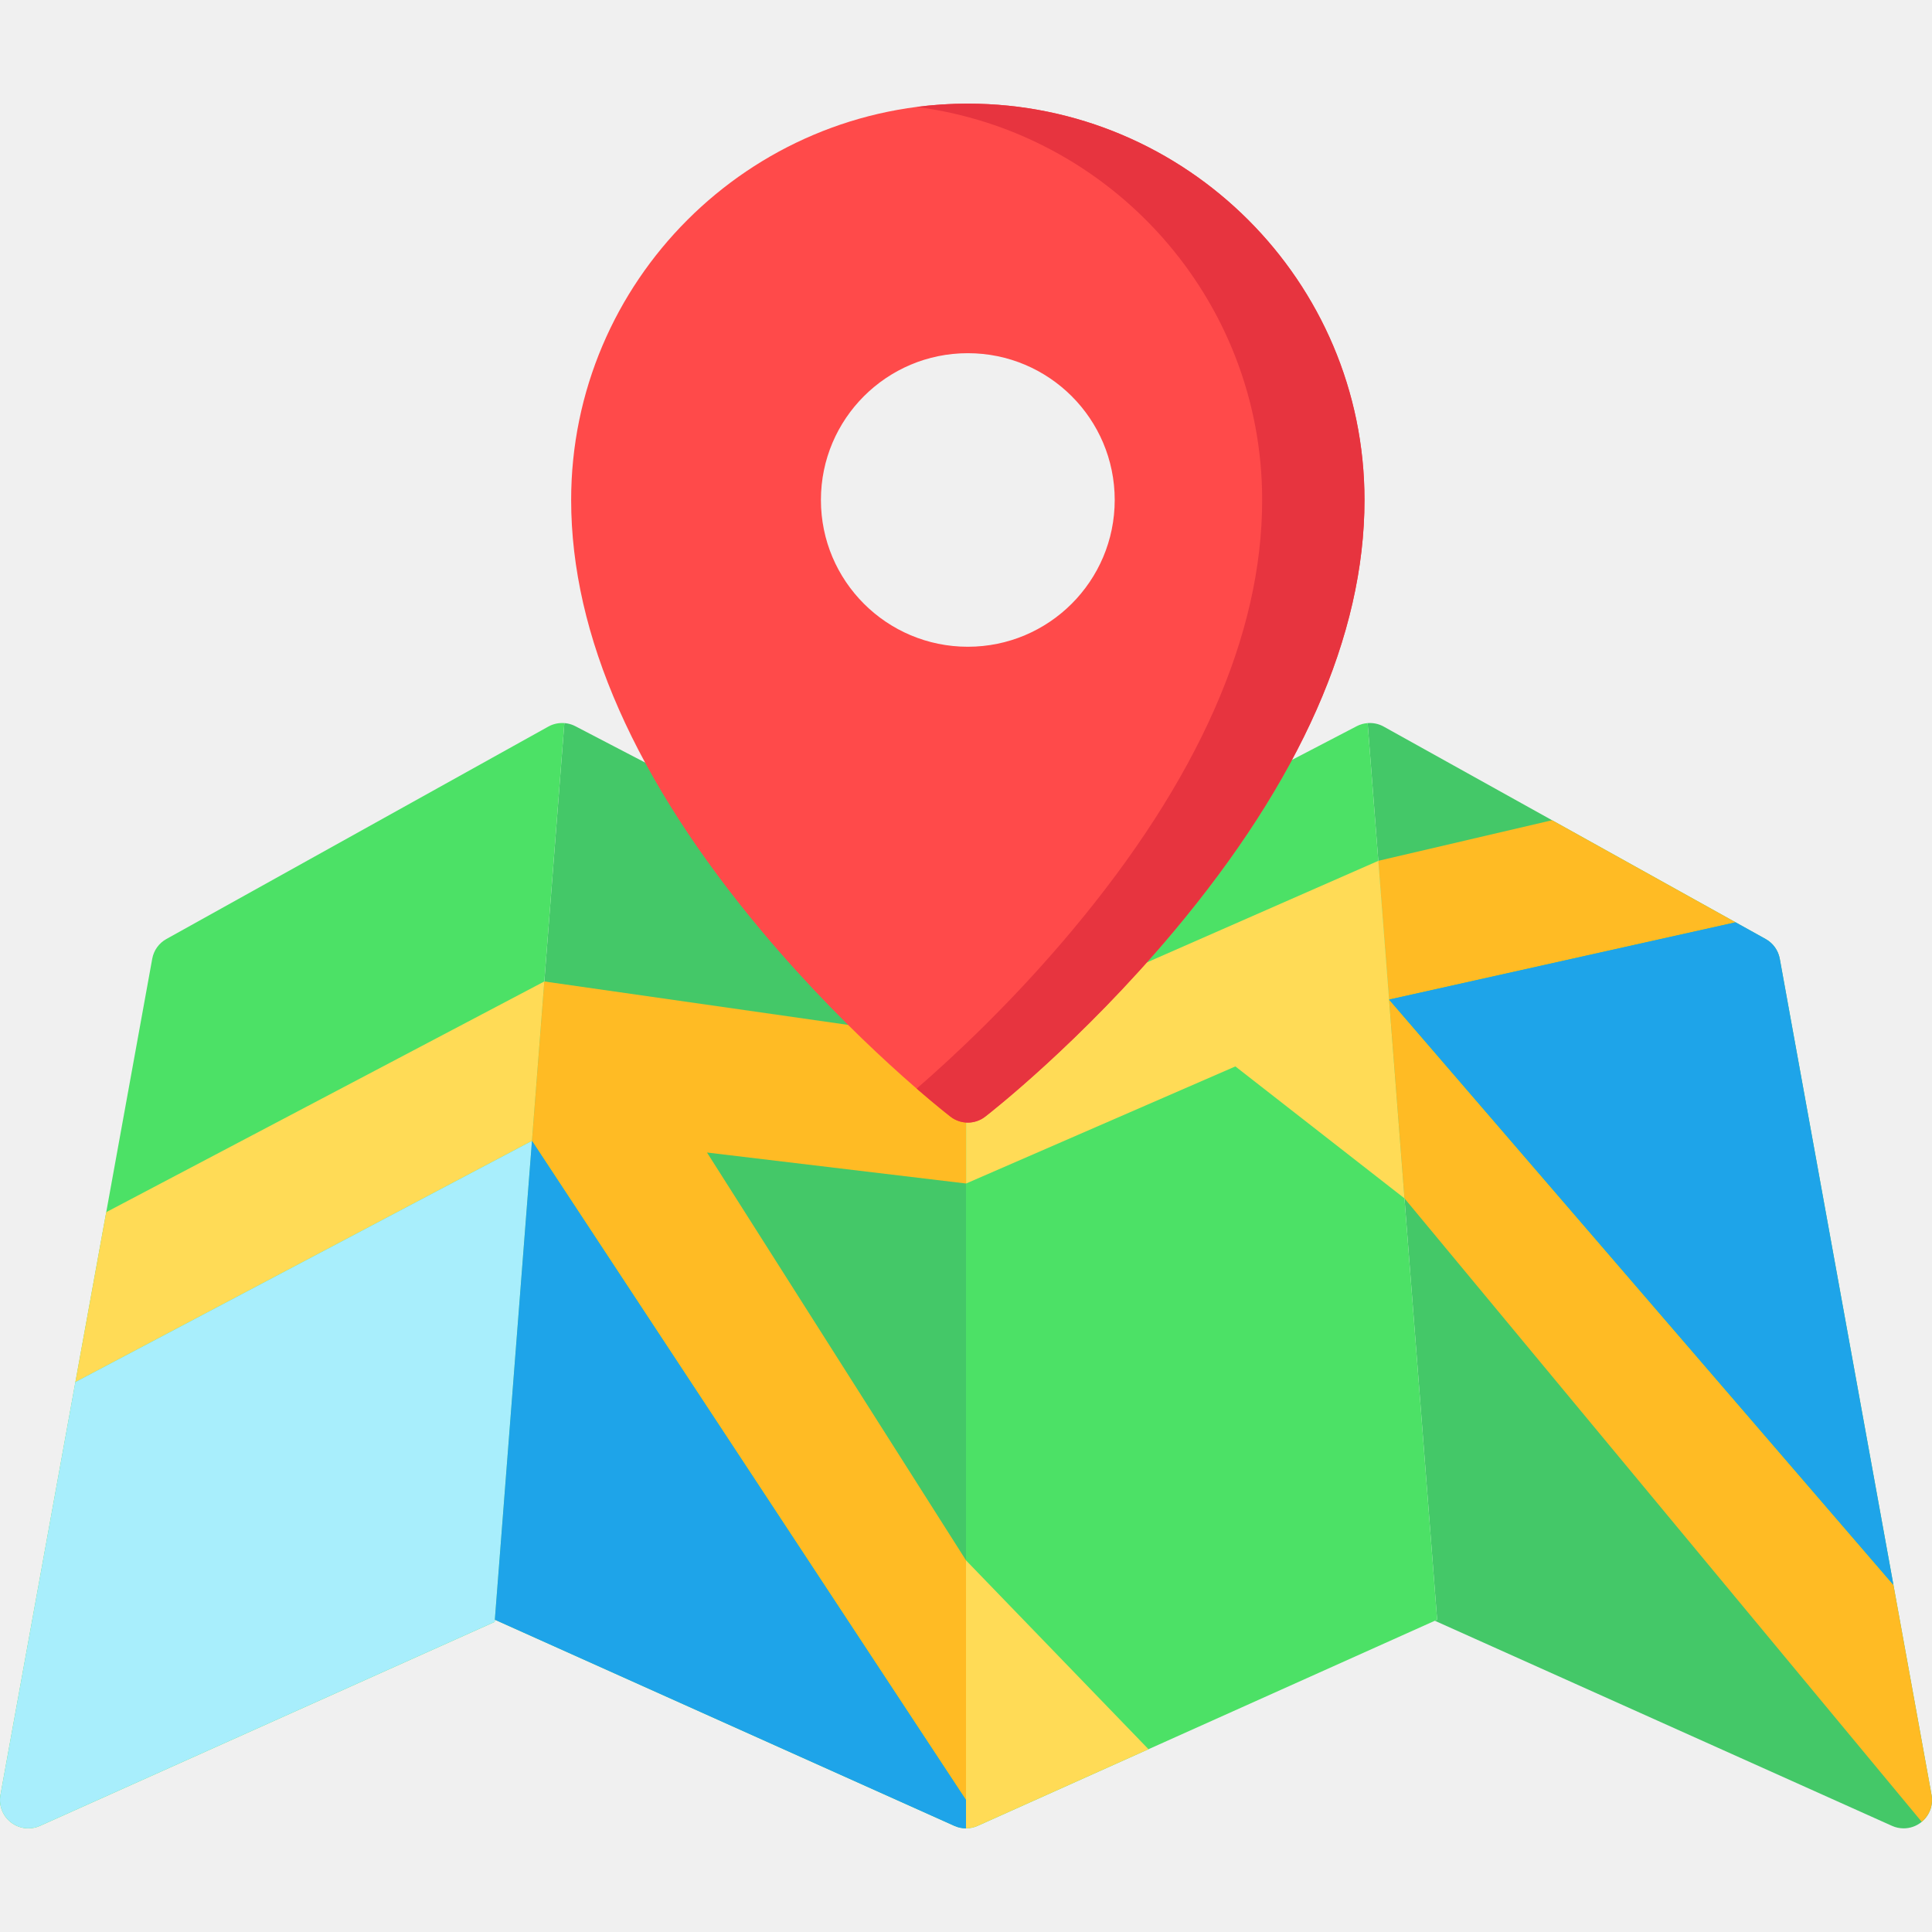
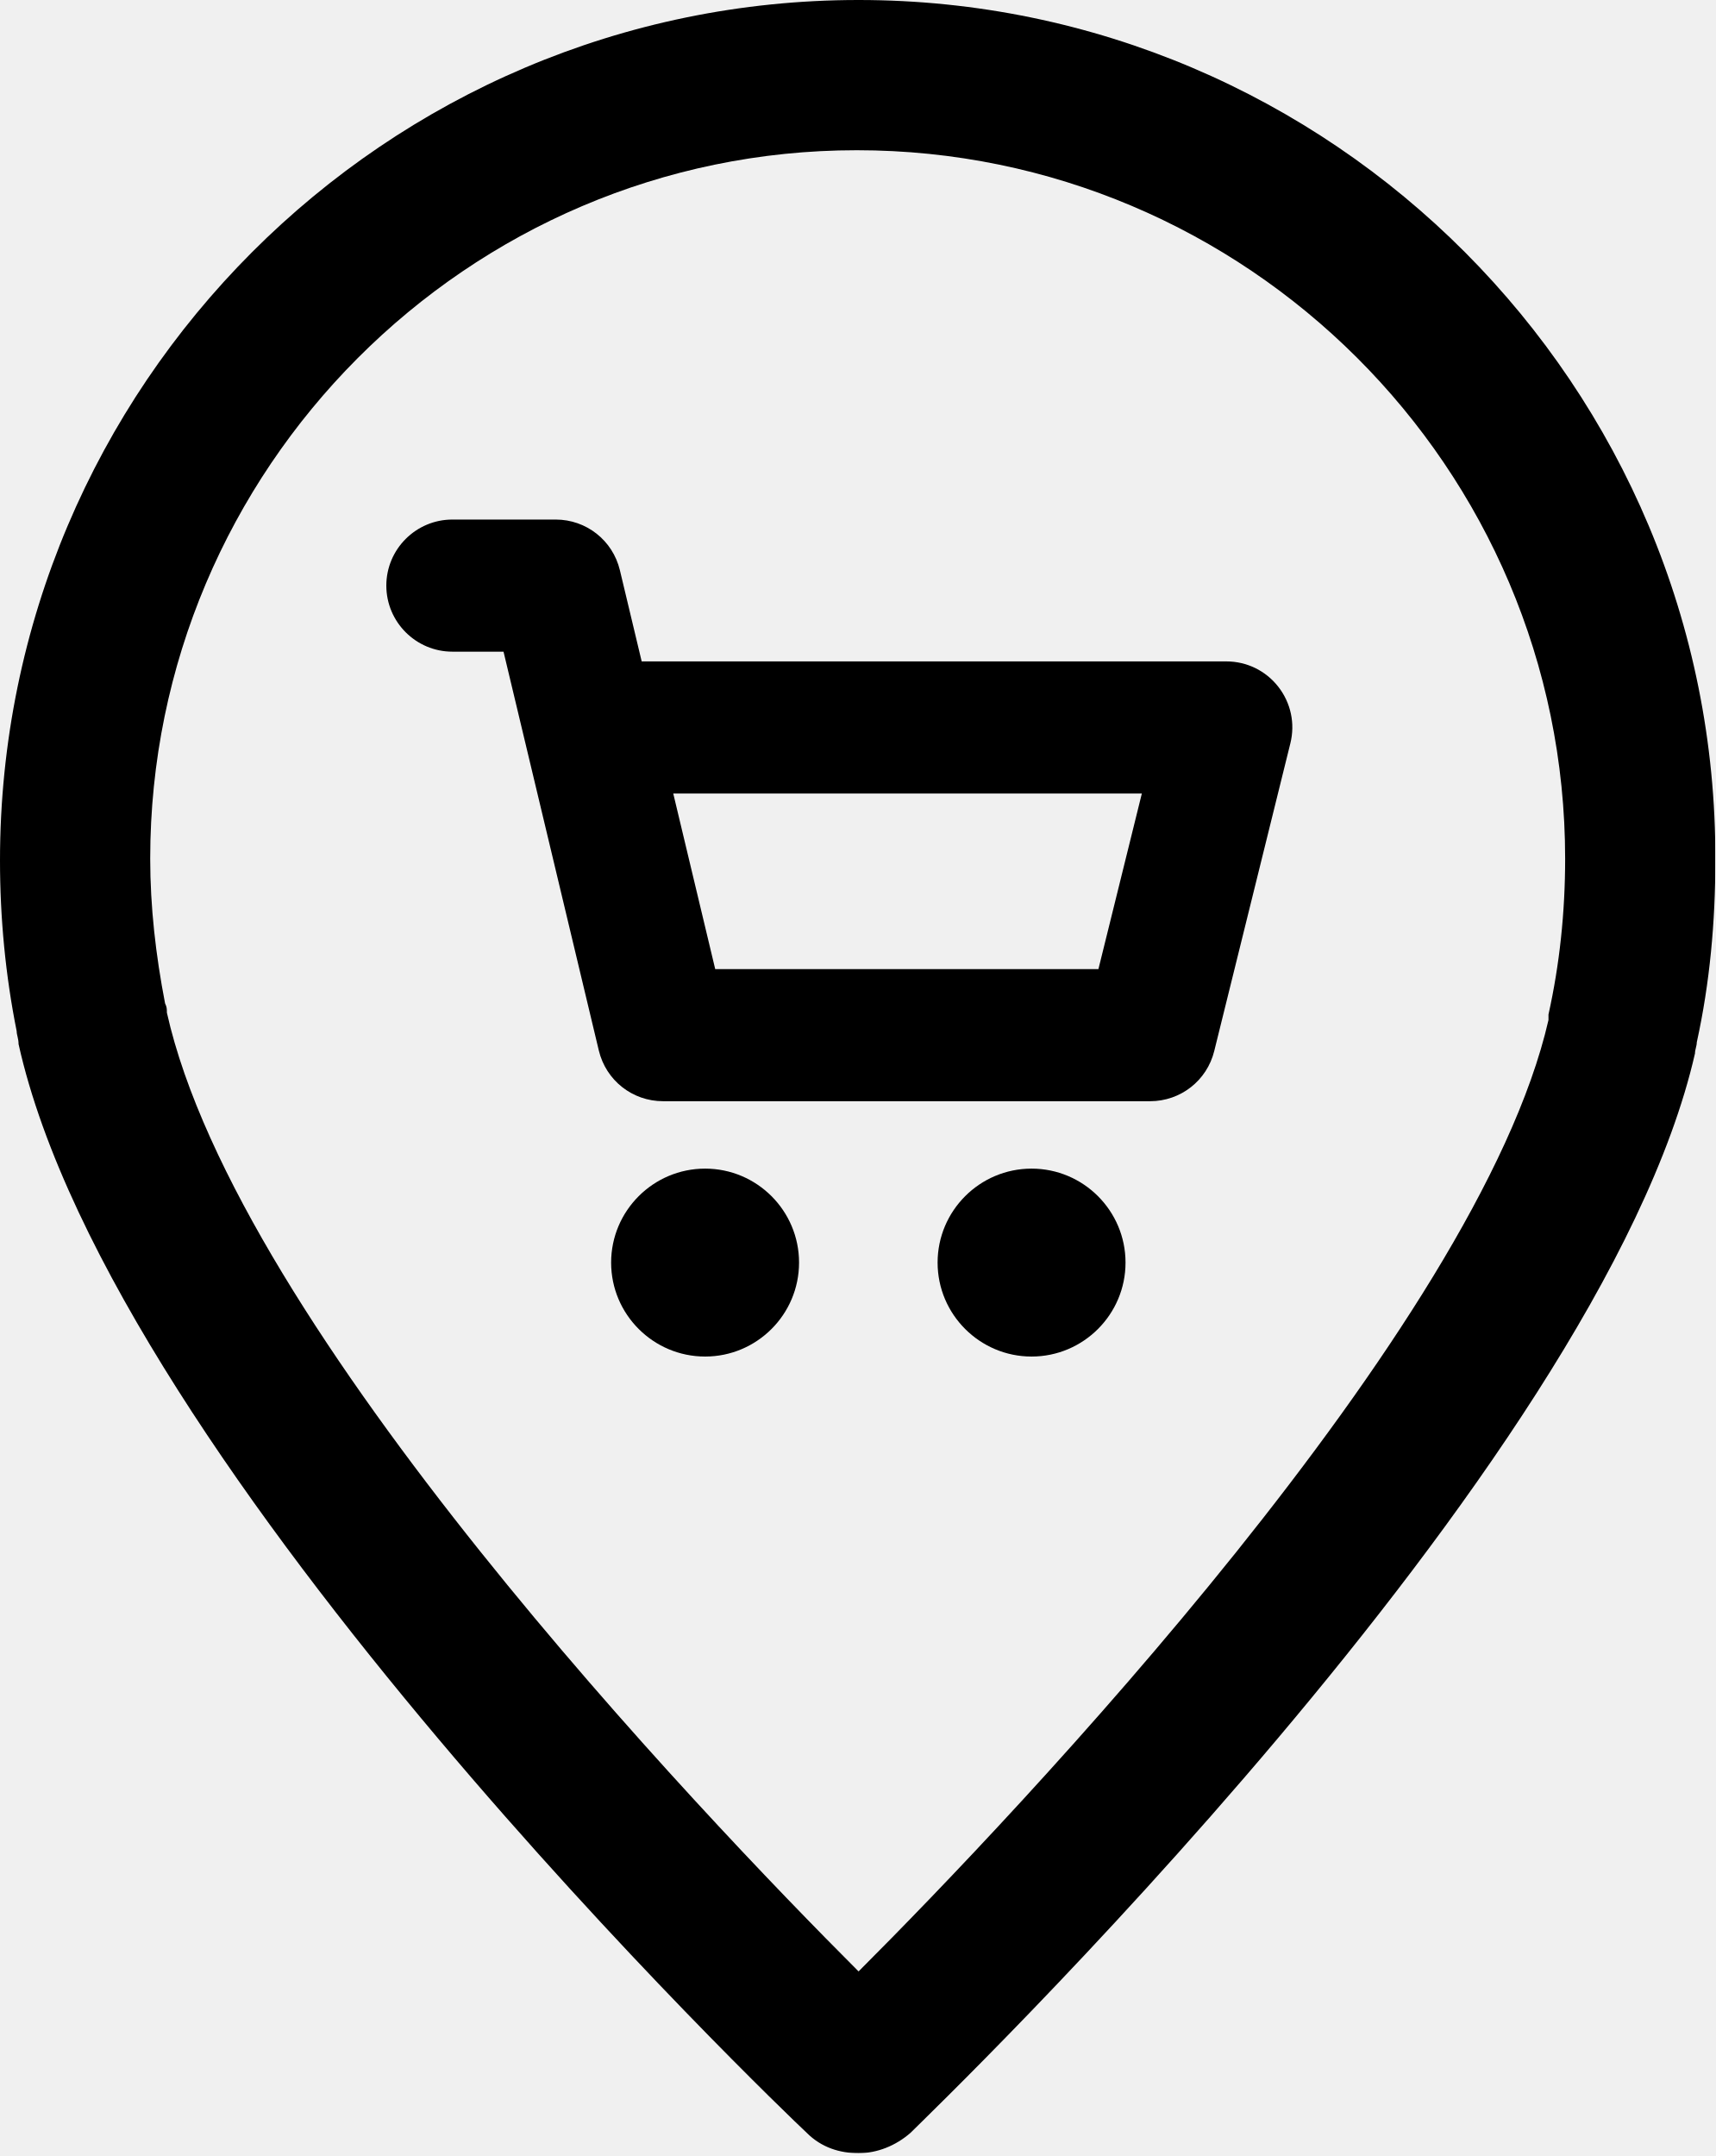
- <svg xmlns="http://www.w3.org/2000/svg" version="1.1" id="Capa_1" x="0px" y="0px" viewBox="0 0 511.999 511.999" style="enable-background:new 0 0 511.999 511.999;" xml:space="preserve">
-   <g>
-     <path style="fill:#44C868;" d="M511.879,475.685l-40.224-221.611c-0.401-2.212-1.773-4.128-3.739-5.221l-101.242-56.31   c-1.314-0.732-2.787-1.023-4.234-0.911l18.419,237.608l-0.617,0.276l121.164,54.357c0.986,0.441,2.034,0.659,3.077,0.659   c1.651,0,3.287-0.543,4.632-1.596C511.313,481.22,512.376,478.428,511.879,475.685z" />
-     <path style="fill:#44C868;" d="M256,246.375l-103.545-53.931c-1.241-0.647-2.617-0.911-3.972-0.82   c0.359-0.022,0.72-0.02,1.078,0.008l-18.419,237.608l121.781,54.634c0.983,0.44,2.032,0.659,3.077,0.659l0,0V246.375z" />
+ <svg xmlns="http://www.w3.org/2000/svg" xmlns:xlink="http://www.w3.org/1999/xlink" width="74px" height="93px" viewBox="0 0 74 93" version="1.1">
+   <defs>
+     <polygon id="path-1" points="0 0.121 74 0.121 74 92.999 0 92.999" />
+   </defs>
+   <g id="UI" stroke="none" stroke-width="1" fill="none" fill-rule="evenodd">
+     <g id="Buttons-Des." transform="translate(-435, -2683)">
+       <g id="Group" transform="translate(140, 2676)">
+         <g id="Group-10" transform="translate(295, 6)">
+           <path d="M44.502,51.409 C42.267,51.409 40.448,53.227 40.448,55.462 C40.448,57.697 42.267,59.515 44.502,59.515 C46.737,59.515 48.555,57.697 48.555,55.462 C48.555,53.227 46.737,51.409 44.502,51.409" id="Fill-1" fill="#000000" />
+           <path d="M30.854,42.802 L29.044,35.229 L49.259,35.229 L47.386,42.802 L30.854,42.802 Z M52.9,29.53 L27.682,29.53 L26.742,25.597 C26.434,24.31 25.294,23.411 23.971,23.411 L19.517,23.411 C17.945,23.411 16.666,24.689 16.666,26.26 C16.666,27.832 17.945,29.11 19.517,29.11 L21.722,29.11 L25.833,46.314 C26.141,47.602 27.281,48.501 28.605,48.501 L49.616,48.501 C50.929,48.501 52.067,47.612 52.382,46.337 L55.666,33.064 C55.878,32.208 55.688,31.319 55.145,30.623 C54.601,29.928 53.783,29.53 52.9,29.53 Z" id="Fill-3" fill="#000000" />
+           <path d="M30.419,51.409 C28.183,51.409 26.364,53.227 26.364,55.462 C26.364,57.697 28.183,59.515 30.419,59.515 C32.654,59.515 34.471,57.697 34.471,55.462 C34.471,53.227 32.654,51.409 30.419,51.409" id="Fill-5" fill="#000000" />
+           <g id="Group-9" transform="translate(0, 0.879)">
+             <mask id="mask-2" fill="white">
+               <use xlink:href="#path-1" />
+             </mask>
+             <g id="Clip-8" />
+             <path d="M66.801,43.883 L66.801,44.12 C63.762,57.402 43.84,78.359 37.039,85.159 C30.238,78.359 10.238,57.402 7.199,43.801 C7.199,43.641 7.199,43.562 7.121,43.402 C6.719,41.32 6.48,39.241 6.48,37.159 C6.48,20.359 20.16,6.601 36.961,6.601 C53.762,6.601 67.52,20.28 67.52,37.159 C67.52,39.48 67.281,41.723 66.801,43.883 M37.039,0.121 C16.641,0.121 -0,16.762 -0,37.241 C-0,39.723 0.238,42.198 0.719,44.601 C0.719,44.762 0.801,44.922 0.801,45.159 C4.879,63.48 33.602,90.999 34.801,92.12 C35.441,92.762 36.239,92.999 37.039,92.999 C37.84,92.999 38.641,92.68 39.281,92.12 C40.48,90.922 69.039,63.48 73.121,45.562 C73.121,45.402 73.199,45.241 73.199,45.081 C73.762,42.519 74,39.883 74,37.241 C74.078,16.762 57.441,0.121 37.039,0.121" id="Fill-7" fill="#000000" mask="url(#mask-2)" />
+           </g>
+         </g>
+       </g>
+     </g>
  </g>
-   <g>
-     <path style="fill:#4CE166;" d="M149.56,191.633c-1.447-0.112-2.92,0.179-4.234,0.91l-101.243,56.31   c-1.966,1.093-3.338,3.008-3.739,5.221L0.121,475.685c-0.498,2.742,0.566,5.534,2.763,7.252c1.347,1.053,2.982,1.596,4.632,1.596   c1.043,0,2.092-0.217,3.077-0.659l120.504-54.061L149.56,191.633z" />
-     <path style="fill:#4CE166;" d="M362.439,191.628c-0.996,0.077-1.981,0.342-2.894,0.818L256,246.376v238.158c0,0,0,0,0.001,0   c1.045,0,2.095-0.218,3.077-0.659l121.781-54.634L362.439,191.628z" />
-   </g>
-   <polygon style="fill:#FFDB56;" points="28.154,321.233 19.983,366.252 140.977,302.346 143.786,266.107 144.252,260.097 " />
-   <path style="fill:#A8EEFC;" d="M142.066,288.294l-1.089,14.052L19.983,366.252L0.121,475.685c-0.498,2.742,0.566,5.534,2.763,7.252  c1.347,1.053,2.982,1.596,4.632,1.596c1.043,0,2.092-0.217,3.077-0.659l120.504-54.061L142.066,288.294L142.066,288.294z" />
-   <g>
-     <polygon style="fill:#FFBB24;" points="256.03,276.08 144.252,260.097 140.977,302.346 256,477.025 256,413.507 187.363,305.429    256.03,313.642  " />
-     <polygon style="fill:#FFBB24;" points="459.946,244.421 411.311,217.37 365.269,228.128 365.845,235.564 368.119,264.898  " />
-   </g>
-   <polygon style="fill:#FFDB56;" points="372.202,317.576 367.842,261.327 367.842,261.327 365.269,228.128 256.03,276.08   256.03,313.642 327.386,282.612 " />
-   <path style="fill:#FFBB24;" d="M511.879,475.685l-10.103-55.666L368.119,264.898l4.084,52.678l137.07,165.221  C511.357,481.07,512.364,478.358,511.879,475.685z" />
-   <path style="fill:#FF4A4A;" d="M256.481,27.465c-57.963,0-105.12,47.118-105.12,105.034c0,35.826,17.009,74.29,50.556,114.322  c24.639,29.403,48.943,48.314,49.966,49.105c1.354,1.047,2.976,1.57,4.599,1.57c1.622,0,3.245-0.523,4.599-1.57  c1.022-0.791,25.327-19.702,49.966-49.105c33.547-40.032,50.556-78.495,50.556-114.322  C361.601,74.583,314.444,27.465,256.481,27.465z M295.411,132.498c0,21.482-17.43,38.898-38.93,38.898  c-21.5,0-38.93-17.415-38.93-38.898s17.43-38.898,38.93-38.898C277.981,93.6,295.411,111.016,295.411,132.498z" />
-   <path style="fill:#E7343F;" d="M256.481,27.465c-4.594,0-9.119,0.298-13.559,0.872c51.583,6.667,91.562,50.836,91.562,104.162  c0,35.826-17.009,74.29-50.556,114.322c-15.845,18.908-31.54,33.467-41.005,41.669c5.254,4.552,8.596,7.154,8.96,7.436  c1.354,1.047,2.976,1.57,4.599,1.57c1.622,0,3.245-0.523,4.599-1.57c1.022-0.791,25.327-19.702,49.966-49.105  c33.547-40.032,50.556-78.495,50.556-114.322C361.601,74.583,314.444,27.465,256.481,27.465z" />
-   <path style="fill:#FFDB56;" d="M259.078,483.874l45.285-20.316L256,413.507v71.026c0,0,0,0,0.001,0  C257.046,484.533,258.095,484.316,259.078,483.874z" />
-   <g>
-     <path style="fill:#1EA4E9;" d="M471.654,254.074c-0.401-2.212-1.773-4.128-3.739-5.221l-7.97-4.433l-91.827,20.477l0,0   l133.656,155.121L471.654,254.074z" />
-     <path style="fill:#1EA4E9;" d="M255.999,484.533C256,484.533,256,484.533,255.999,484.533v-7.508L140.977,302.346l-9.837,126.895   l121.781,54.634C253.904,484.316,254.953,484.533,255.999,484.533z" />
-   </g>
-   <g>
- </g>
-   <g>
- </g>
-   <g>
- </g>
-   <g>
- </g>
-   <g>
- </g>
-   <g>
- </g>
-   <g>
- </g>
-   <g>
- </g>
-   <g>
- </g>
-   <g>
- </g>
-   <g>
- </g>
-   <g>
- </g>
-   <g>
- </g>
-   <g>
- </g>
-   <g>
- </g>
</svg>
